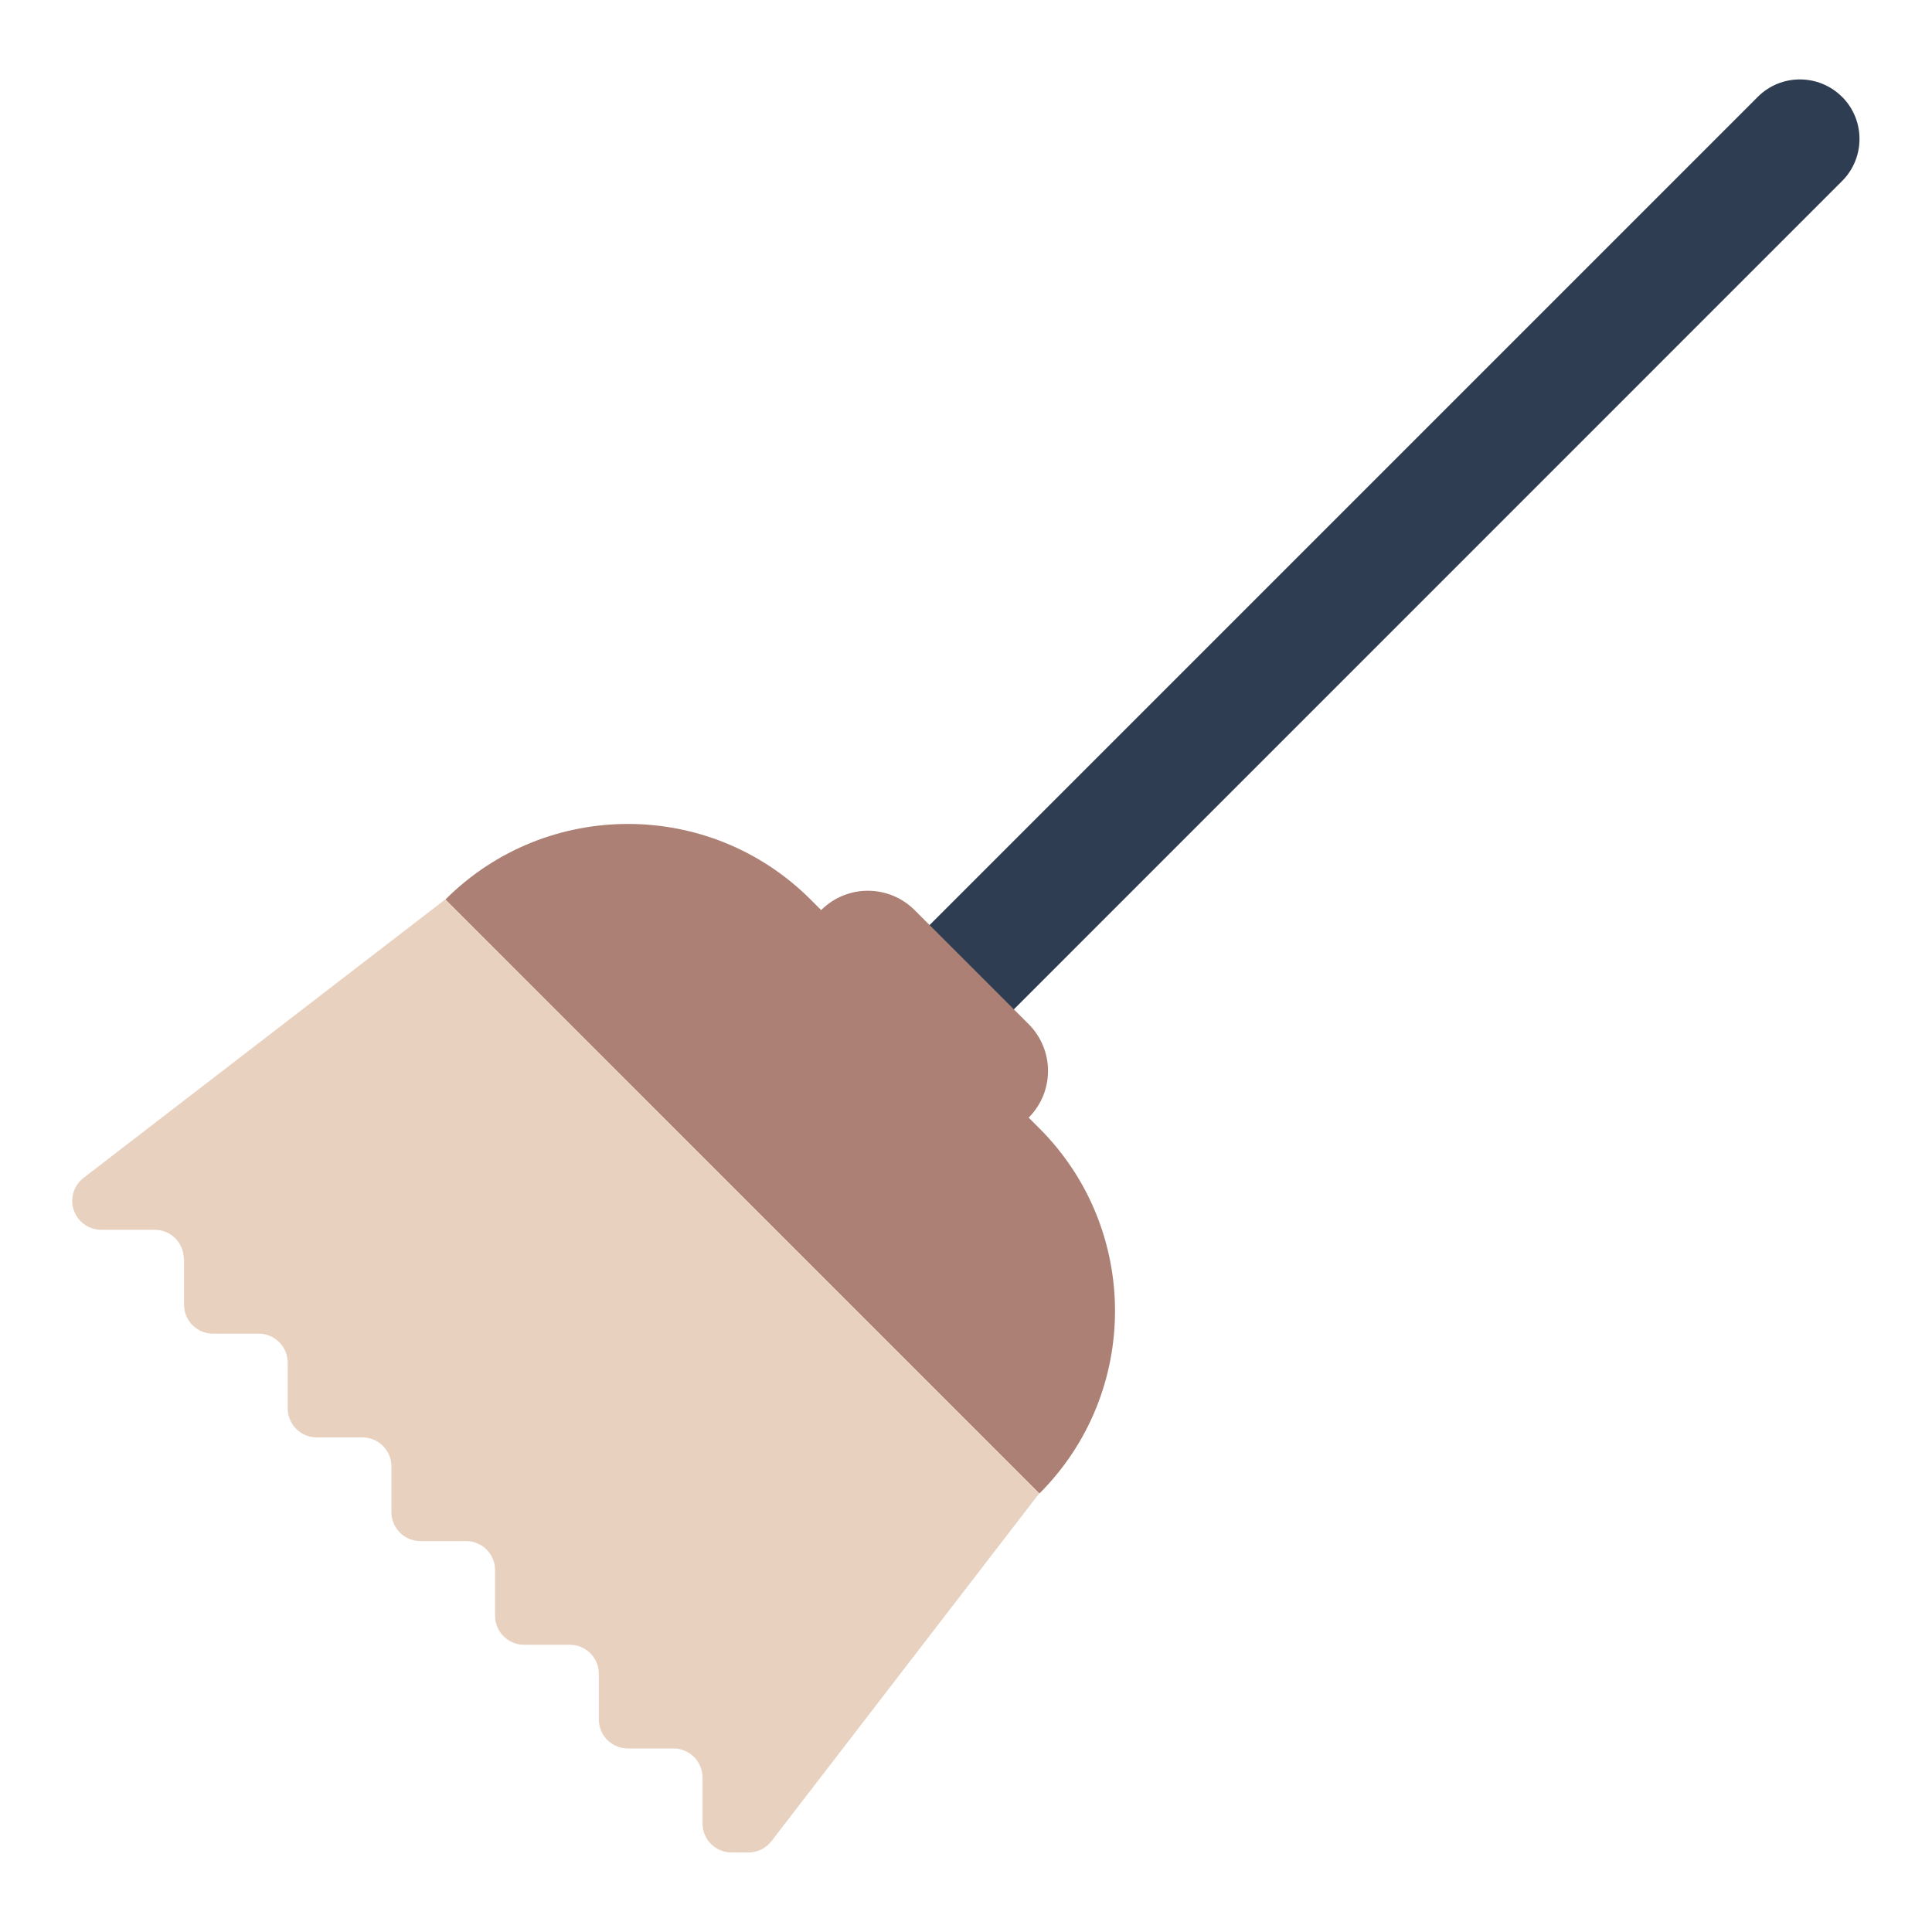
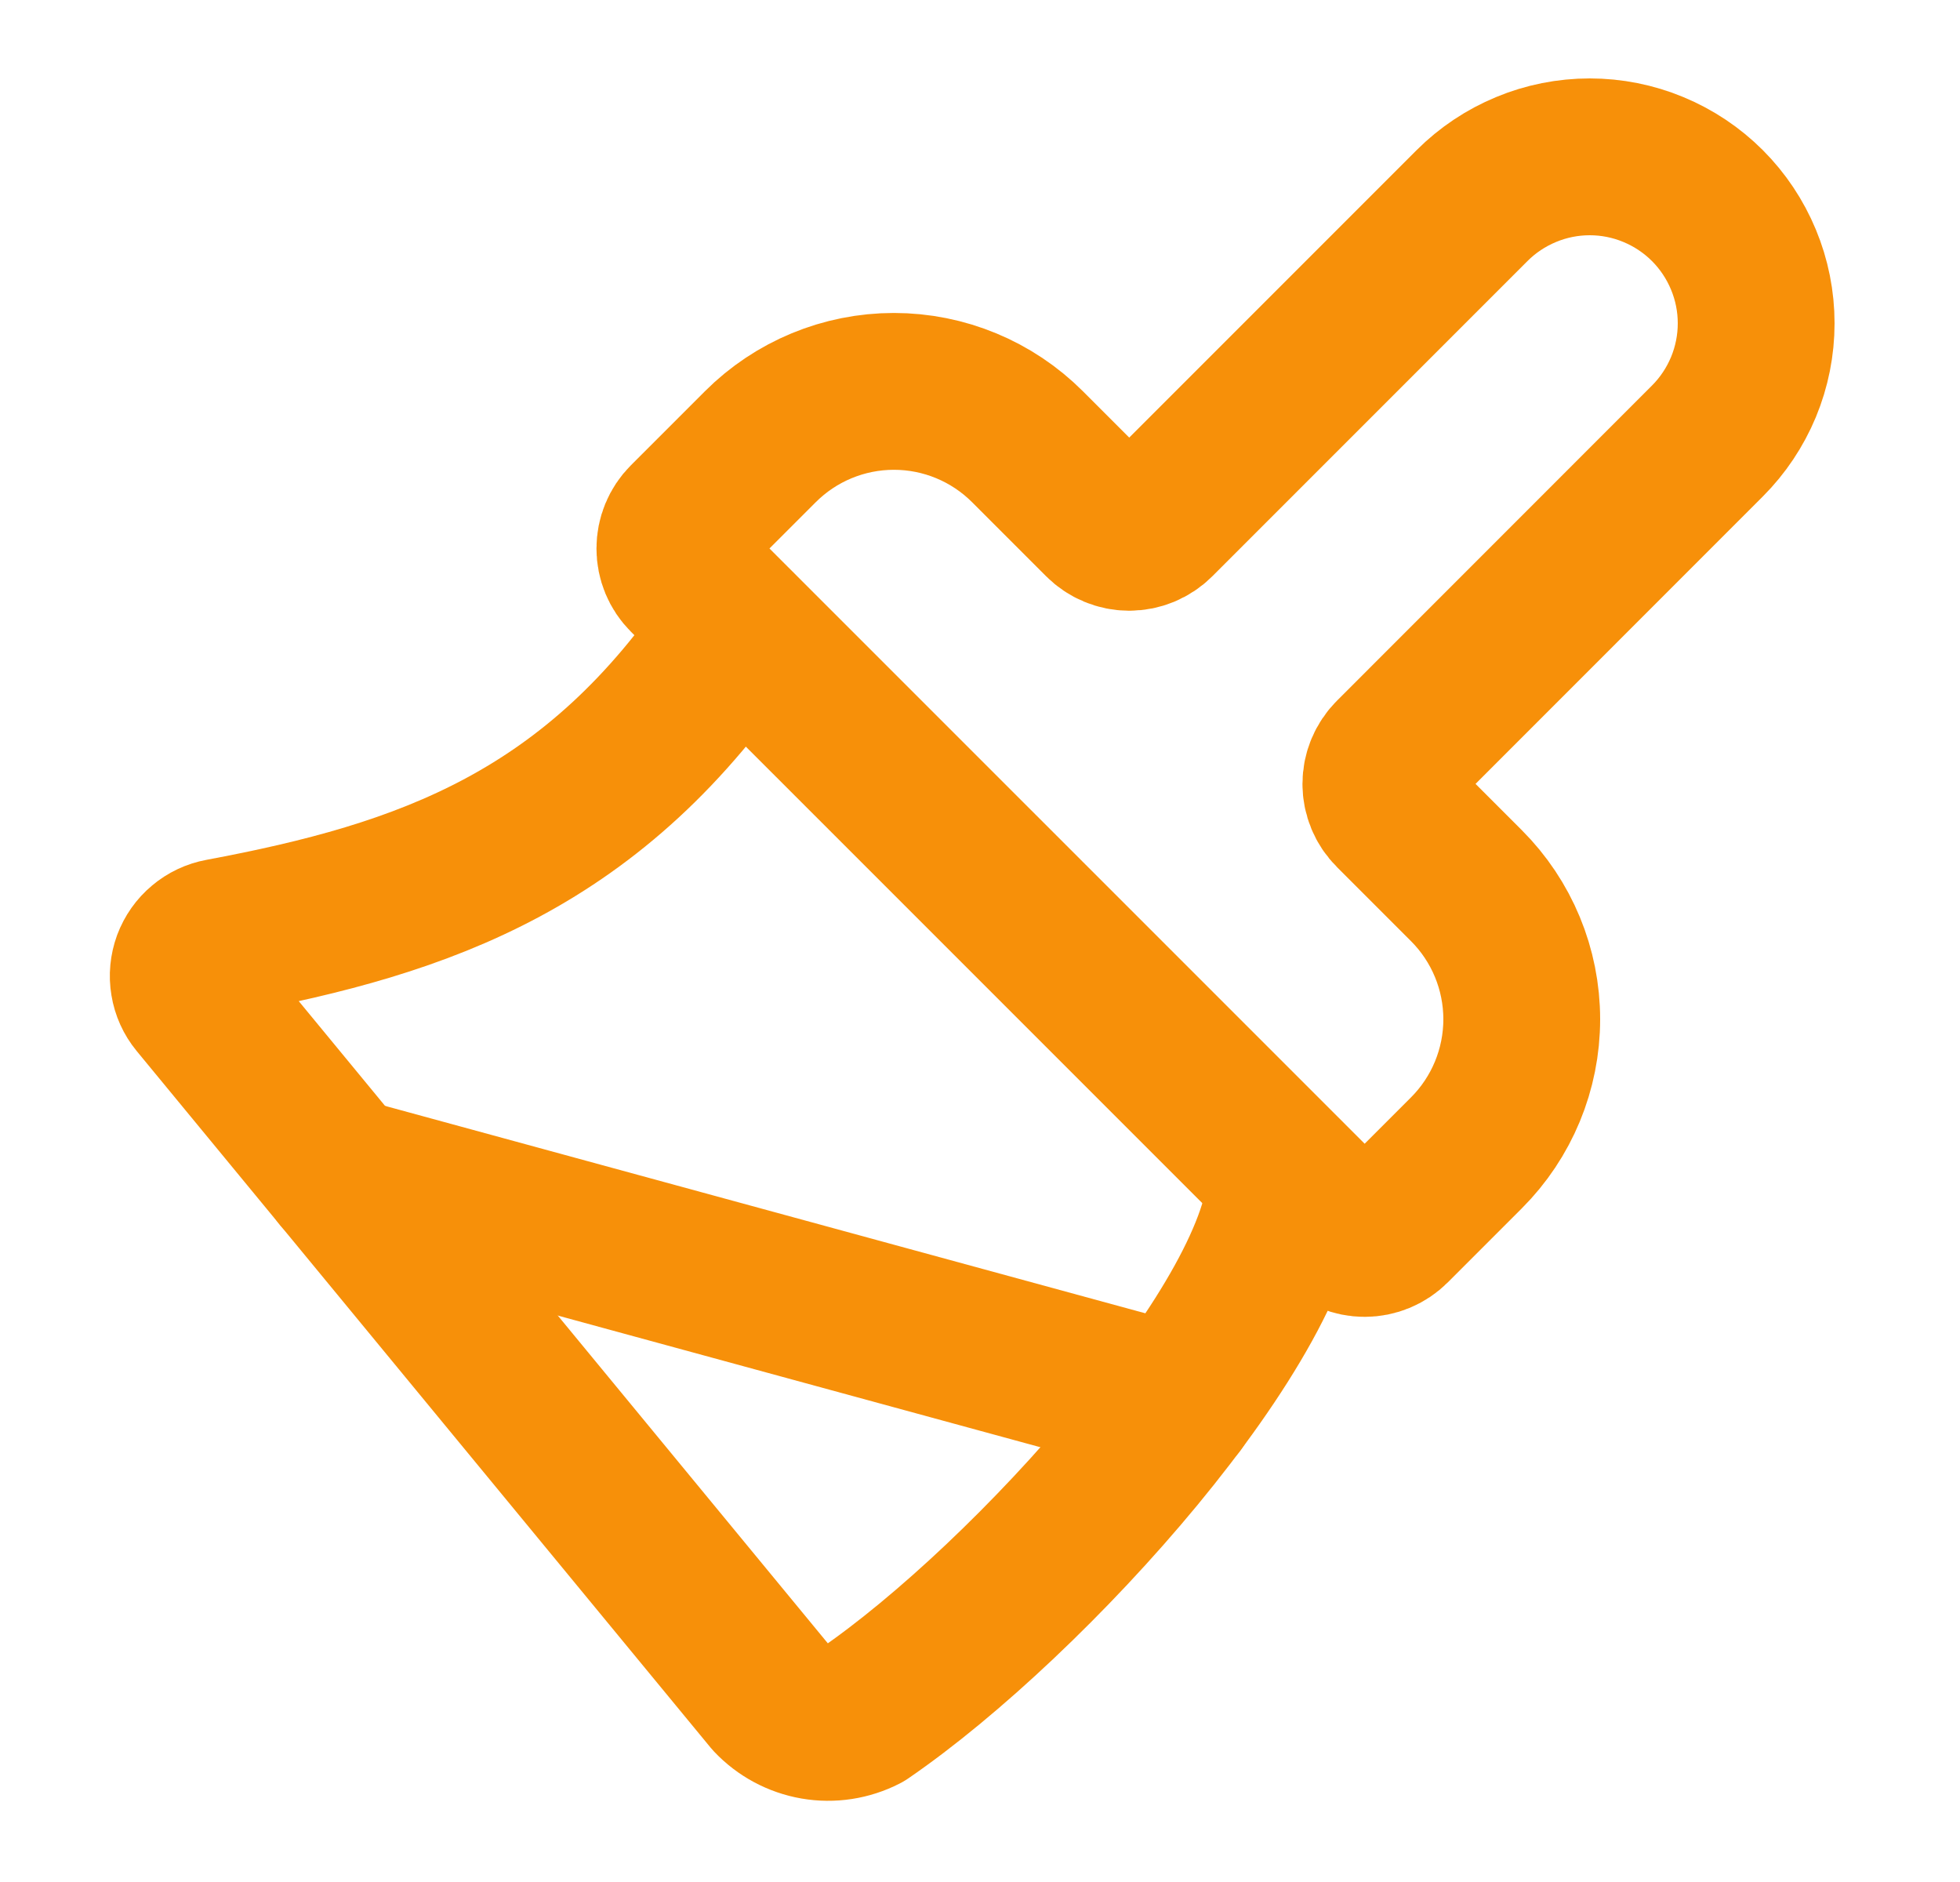
- <svg xmlns="http://www.w3.org/2000/svg" width="24" height="24" viewBox="0 0 24 24" fill="none">
-   <path d="M22.883 1.203C23.172 1.492 23.171 1.961 22.883 2.249L11.447 13.686L10.4 12.639L21.836 1.203C22.125 0.914 22.594 0.915 22.882 1.203L22.883 1.203Z" fill="#2E3D51" />
-   <path d="M10.069 11.174L12.912 14.017C14.164 15.269 14.164 17.302 12.912 18.553L5.533 11.174C6.785 9.922 8.818 9.923 10.069 11.174Z" fill="#AC8074" />
-   <path d="M2.286 15.639V16.207C2.286 16.406 2.447 16.567 2.646 16.567H3.214C3.413 16.567 3.574 16.729 3.574 16.927V17.496C3.574 17.694 3.735 17.856 3.934 17.856H4.502C4.701 17.856 4.862 18.017 4.862 18.216V18.784C4.862 18.983 5.024 19.144 5.222 19.144H5.79C5.989 19.144 6.15 19.305 6.15 19.504V20.072C6.15 20.271 6.312 20.432 6.51 20.432H7.079C7.277 20.432 7.439 20.593 7.439 20.792V21.36C7.439 21.559 7.6 21.72 7.799 21.72H8.367C8.565 21.72 8.727 21.882 8.727 22.08V22.651C8.727 22.851 8.888 23.012 9.087 23.012H9.299C9.411 23.012 9.516 22.959 9.584 22.871L12.909 18.552L5.531 11.173L1.038 14.632C0.949 14.7 0.897 14.805 0.897 14.918C0.897 15.116 1.059 15.277 1.257 15.277H1.923C2.122 15.277 2.283 15.439 2.283 15.637L2.286 15.639Z" fill="#E9D1C0" />
-   <path d="M12.778 12.722L11.362 11.306C11.041 10.985 10.521 10.985 10.2 11.306C9.88 11.627 9.88 12.147 10.2 12.468L11.617 13.884C11.937 14.204 12.457 14.204 12.778 13.884C13.099 13.563 13.099 13.043 12.778 12.722Z" fill="#AC8074" />
+ <svg xmlns="http://www.w3.org/2000/svg" width="25" height="24" viewBox="0 0 25 24" fill="none">
+   <path d="M15.022 17.897L4.342 14.984" stroke="#F79009" stroke-width="2" stroke-linecap="round" stroke-linejoin="round" />
+   <path d="M18.776 2.622C18.973 2.425 19.207 2.269 19.465 2.162C19.722 2.055 19.998 2 20.277 2C20.556 2 20.832 2.055 21.089 2.162C21.347 2.269 21.581 2.425 21.778 2.622C21.975 2.819 22.131 3.053 22.238 3.311C22.345 3.568 22.4 3.844 22.4 4.123C22.4 4.402 22.345 4.678 22.238 4.936C22.131 5.193 21.975 5.427 21.778 5.624L17.76 9.643C17.666 9.737 17.613 9.864 17.613 9.997C17.613 10.129 17.666 10.257 17.76 10.35L18.704 11.294C19.156 11.746 19.41 12.359 19.41 12.998C19.41 13.637 19.156 14.25 18.704 14.702L17.76 15.646C17.666 15.74 17.539 15.793 17.406 15.793C17.274 15.793 17.147 15.74 17.053 15.646L8.754 7.348C8.66 7.254 8.608 7.127 8.608 6.995C8.608 6.862 8.66 6.735 8.754 6.641L9.698 5.697C10.15 5.245 10.763 4.991 11.402 4.991C12.041 4.991 12.654 5.245 13.106 5.697L14.05 6.641C14.144 6.735 14.271 6.788 14.403 6.788C14.536 6.788 14.663 6.735 14.757 6.641L18.776 2.622Z" stroke="#F79009" stroke-width="2" stroke-linecap="round" stroke-linejoin="round" />
+   <path d="M9.4 8C7.596 10.71 5.43 11.46 2.817 11.948C2.73 11.964 2.649 12.002 2.582 12.059C2.514 12.115 2.463 12.189 2.432 12.271C2.402 12.354 2.393 12.443 2.408 12.53C2.422 12.617 2.459 12.699 2.515 12.767L9.835 21.65C9.984 21.808 10.18 21.913 10.393 21.95C10.607 21.987 10.827 21.953 11.02 21.854C13.135 20.405 16.4 16.792 16.4 15" stroke="#F79009" stroke-width="2" stroke-linecap="round" stroke-linejoin="round" />
</svg>
